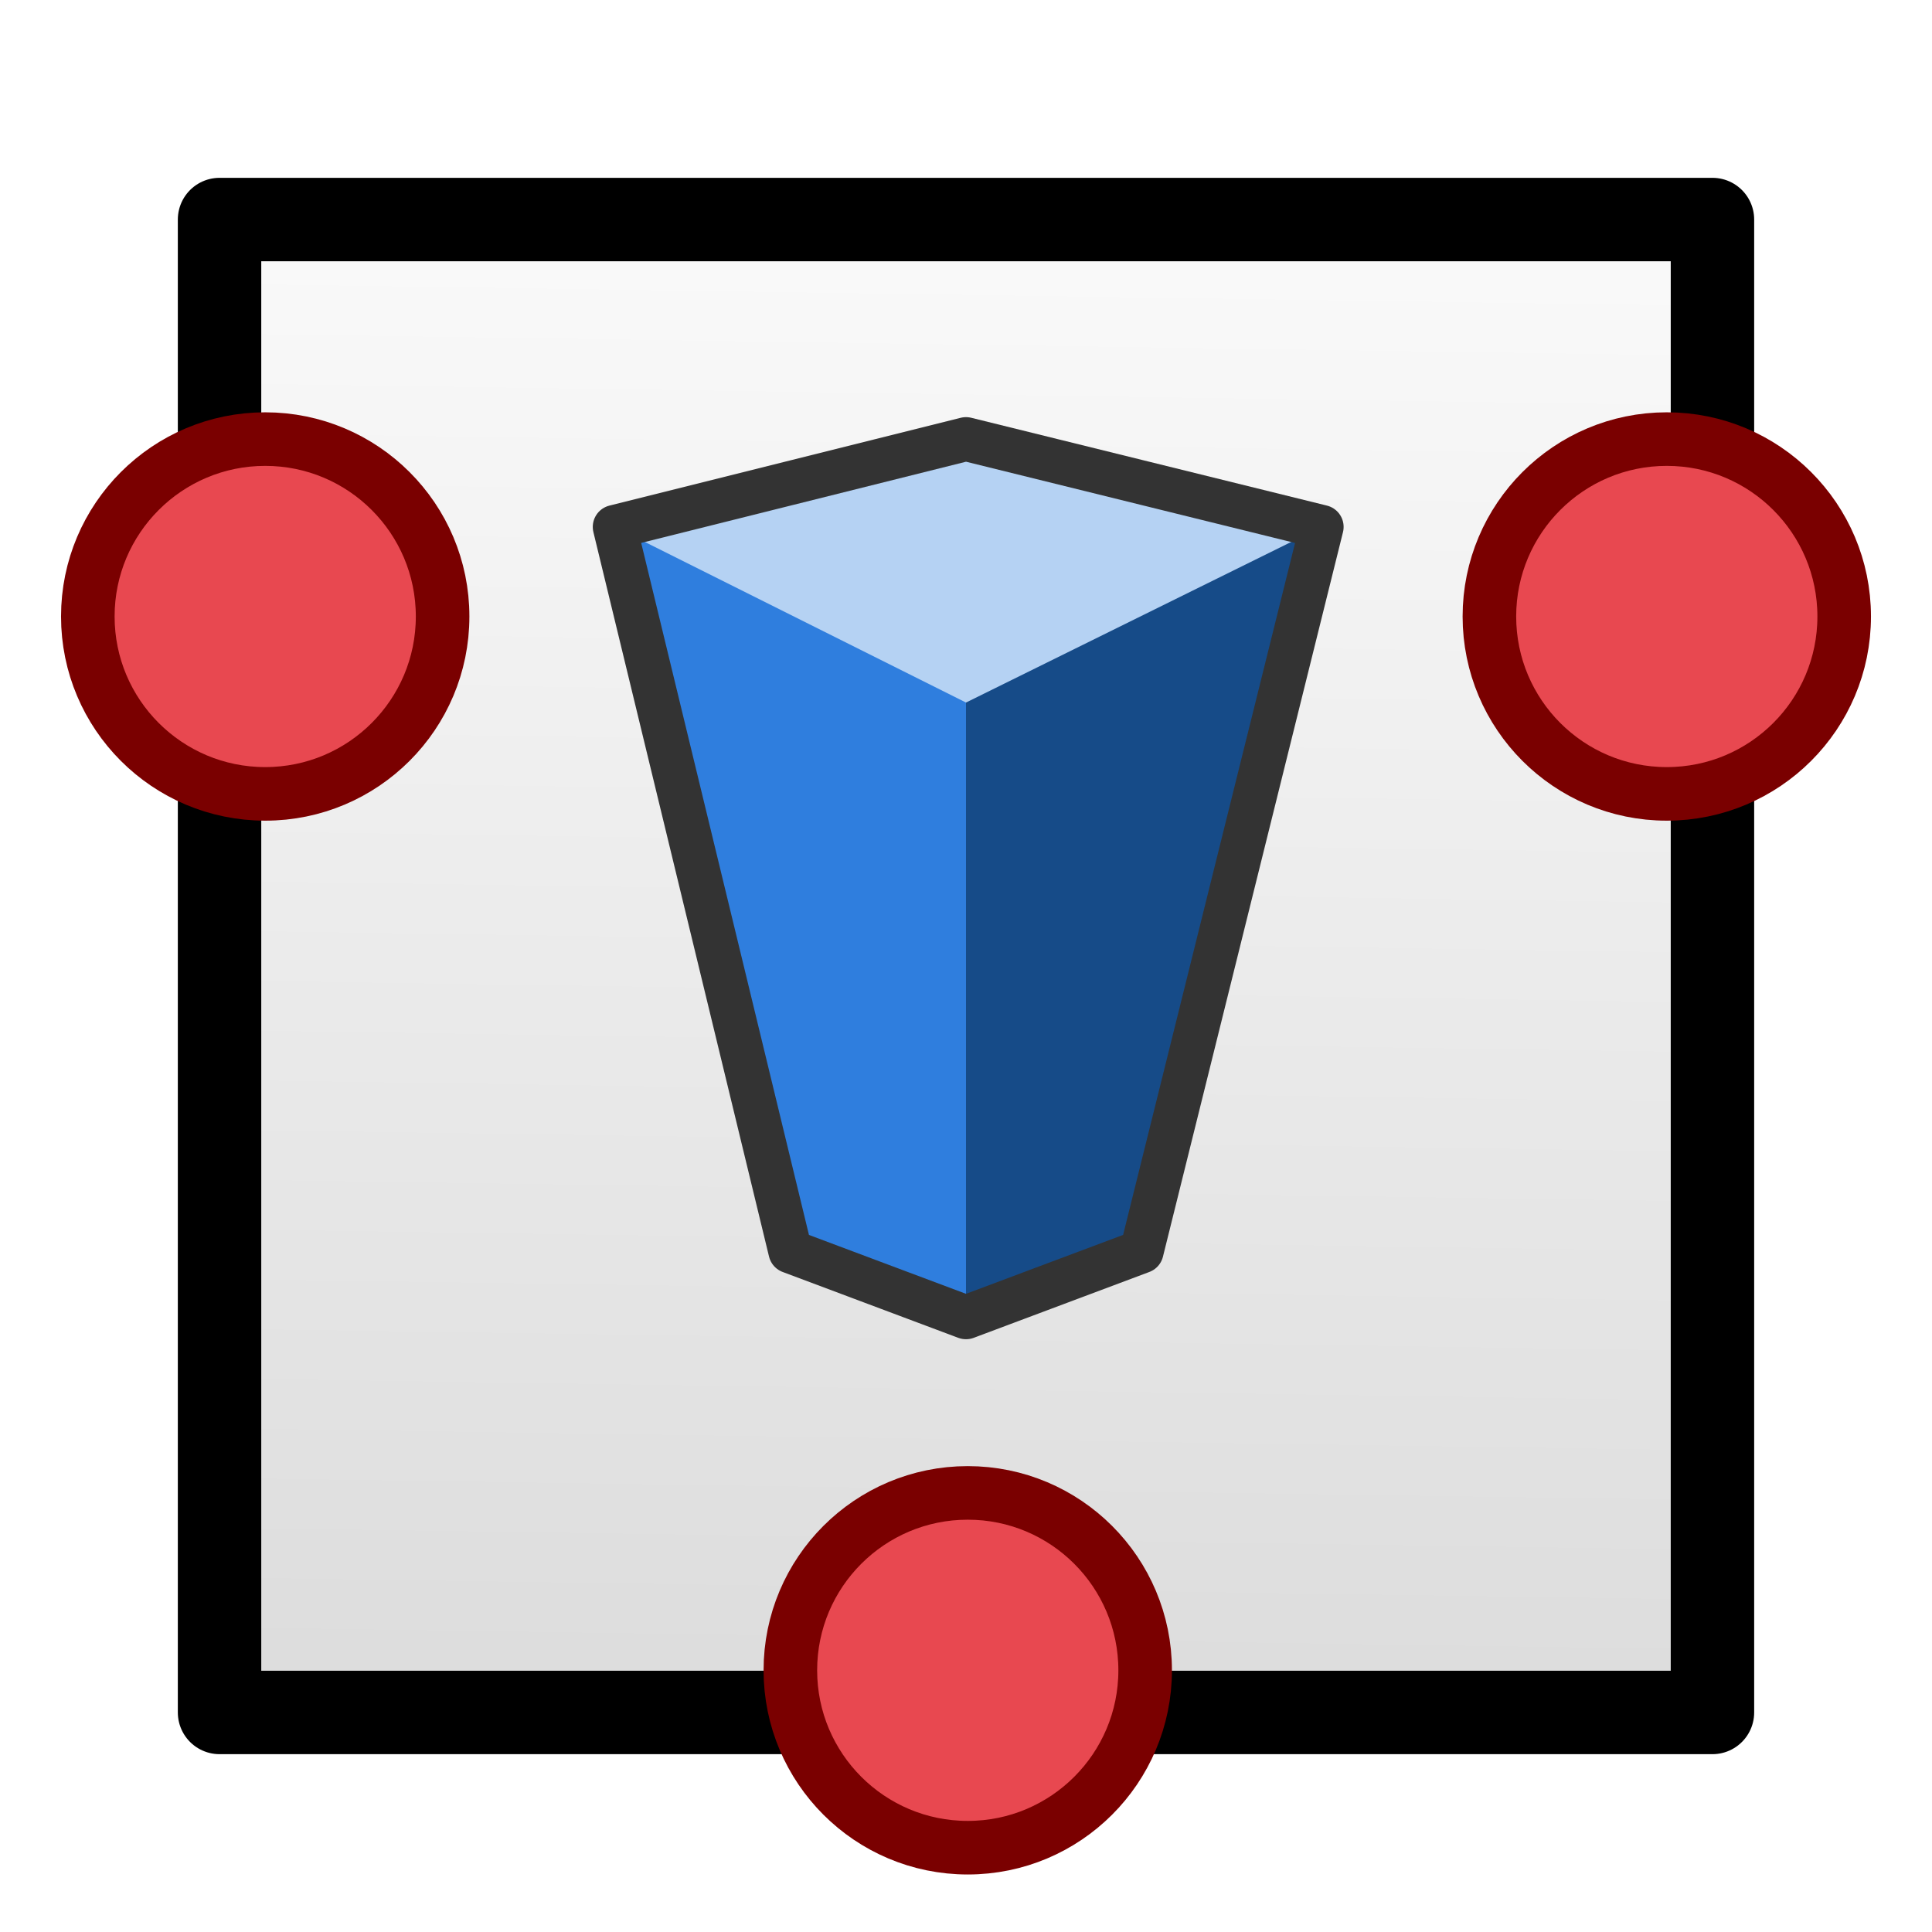
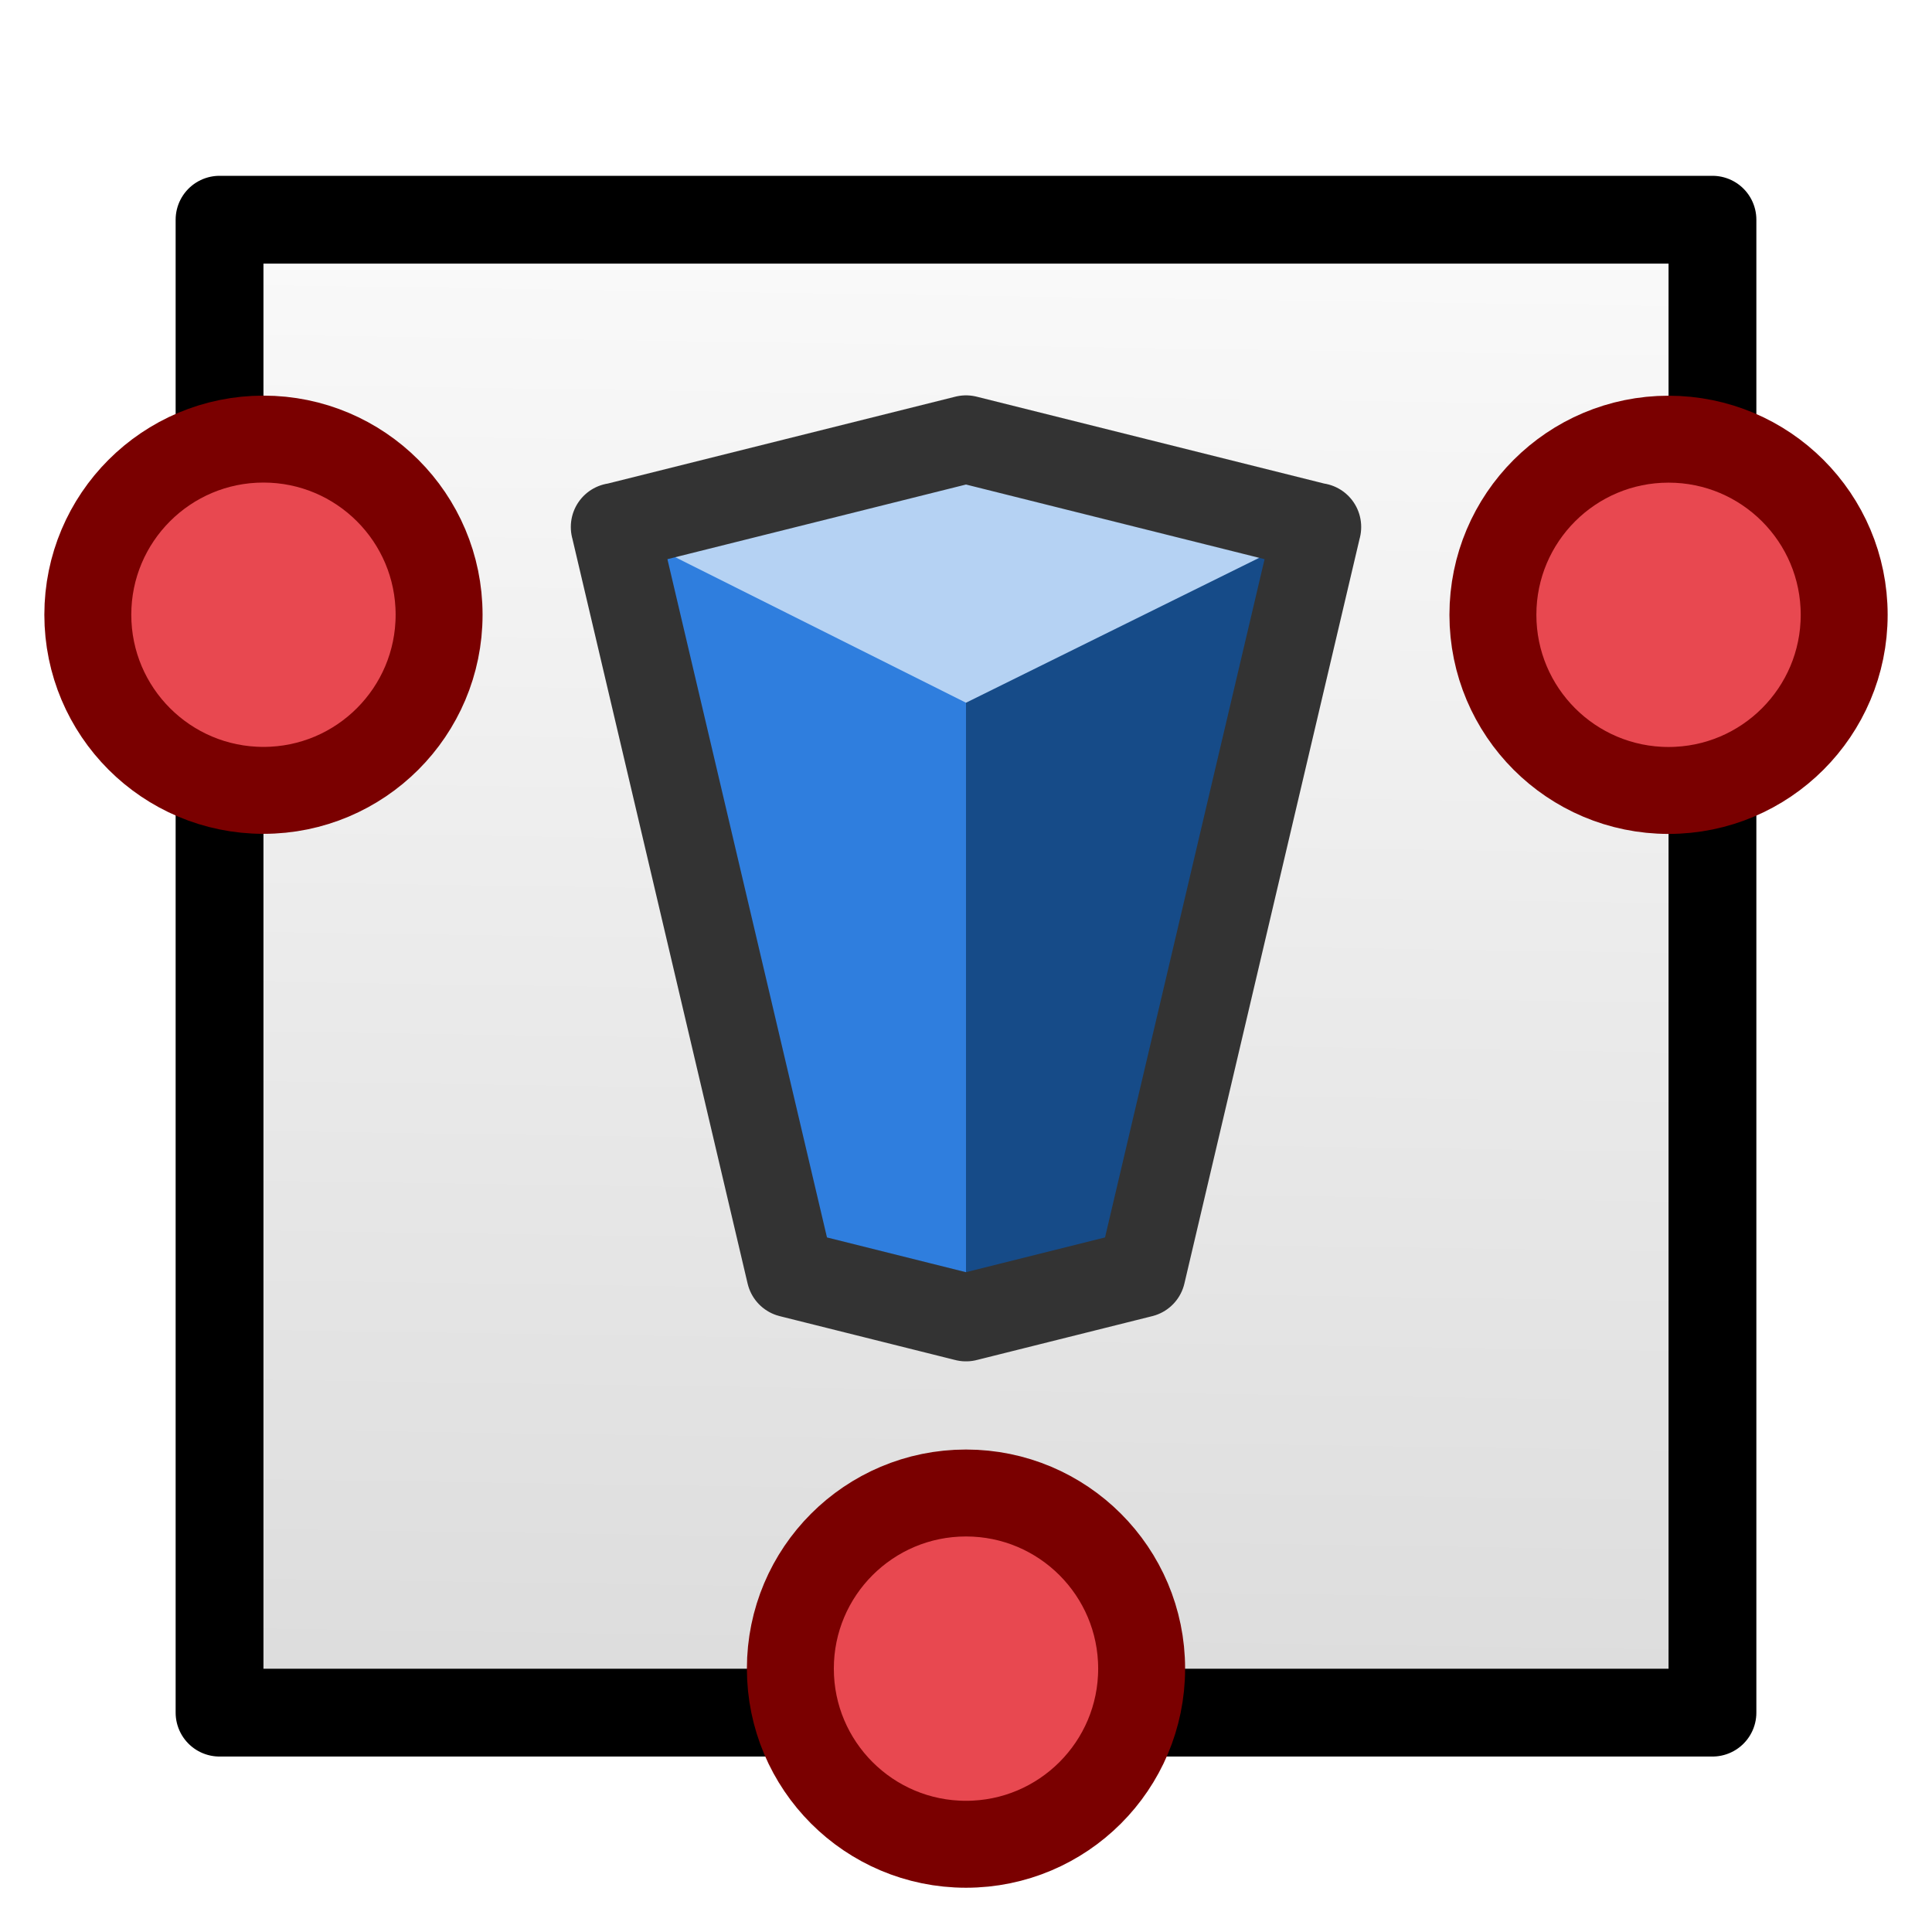
- <svg xmlns="http://www.w3.org/2000/svg" viewBox="0 0 22 22" fill-rule="evenodd" stroke-linecap="round" stroke-linejoin="round">
-   <path fill="url(#A)" d="M2.5 2.5h17v17h-17z" />
-   <path d="m7 6 4 1v8l-2-.75L7 6Z" fill="#2f7ede" />
-   <path d="M15.05 6 11 7v8l2-.75L15.05 6Z" fill="#164b88" />
-   <path d="m7 6 4-1 4.05 1L11 8 7 6Z" fill="#b5d2f3" />
+ <svg xmlns="http://www.w3.org/2000/svg" width="100%" height="100%" viewBox="0 0 22 22" fill-rule="evenodd" stroke-linecap="round" stroke-linejoin="round">
+   <path d="M2.5 2.502h17v17h-17z" fill="url(#A)" />
+   <path d="M7 6.002l4 1.5V15l-2-.498-2-8.5z" fill="#2f7ede" />
+   <path d="M15.047 6.002l-4.047 1v8l2-.75 2.047-8.25z" fill="#164b88" />
+   <path d="M7 6l4-.998 4.047 1-4.047 2L7 6z" fill="#b5d2f3" />
  <g fill="none">
-     <path d="m11 15-2-.75L7 6m4 9 2-.75L15.05 6M7 6l4-1 4.05 1" stroke="#333" stroke-width=".5" />
-     <path stroke="#000" stroke-width=".95" d="M2.5 2.5h17v17h-17z" />
+     <path d="M11 15.002l-2-.5L7 6m4 9.002l2-.5L15 6m-8 .002l4-1 4 1" stroke="#333" />
+     <path d="M2.5 2.502h17v17h-17z" stroke="#000" />
  </g>
-   <circle cx="3.02" cy="7.02" r="2.02" fill="#e84850" />
-   <circle cx="3.02" cy="7.02" r="2.02" fill="none" stroke="#7a0000" stroke-width=".61" />
-   <circle cx="18.98" cy="7.02" r="2.02" fill="#e84850" />
-   <circle cx="18.98" cy="7.02" r="2.02" fill="none" stroke="#7a0000" stroke-width=".61" />
-   <circle cx="11.02" cy="19.02" r="2.02" fill="#e84850" />
-   <circle cx="11.02" cy="19.02" r="2.02" fill="none" stroke="#7a0000" stroke-width=".61" />
+   <circle cx="3" cy="7.001" r="2" fill="#e84850" />
+   <circle cx="3" cy="7" r="2" fill="none" stroke="#7a0000" stroke-width=".99" />
+   <circle cx="19" cy="7.001" r="2" fill="#e84850" />
+   <circle cx="19" cy="7.001" r="2" fill="none" stroke="#7a0000" stroke-width=".99" />
+   <circle cx="11" cy="19.001" r="2" fill="#e84850" />
+   <circle cx="11" cy="19.001" r="2" fill="none" stroke="#7a0000" stroke-width=".99" />
  <defs>
-     <linearGradient id="A" x1="10.338" y1="2.494" x2="10.018" y2="24.029" gradientUnits="userSpaceOnUse">
+     <linearGradient id="A" x1="10.339" y1="2.502" x2="10.018" y2="24.037" gradientUnits="userSpaceOnUse">
      <stop offset="0" stop-color="#fafafa" />
      <stop offset="1" stop-color="#d4d4d4" />
    </linearGradient>
  </defs>
</svg>
